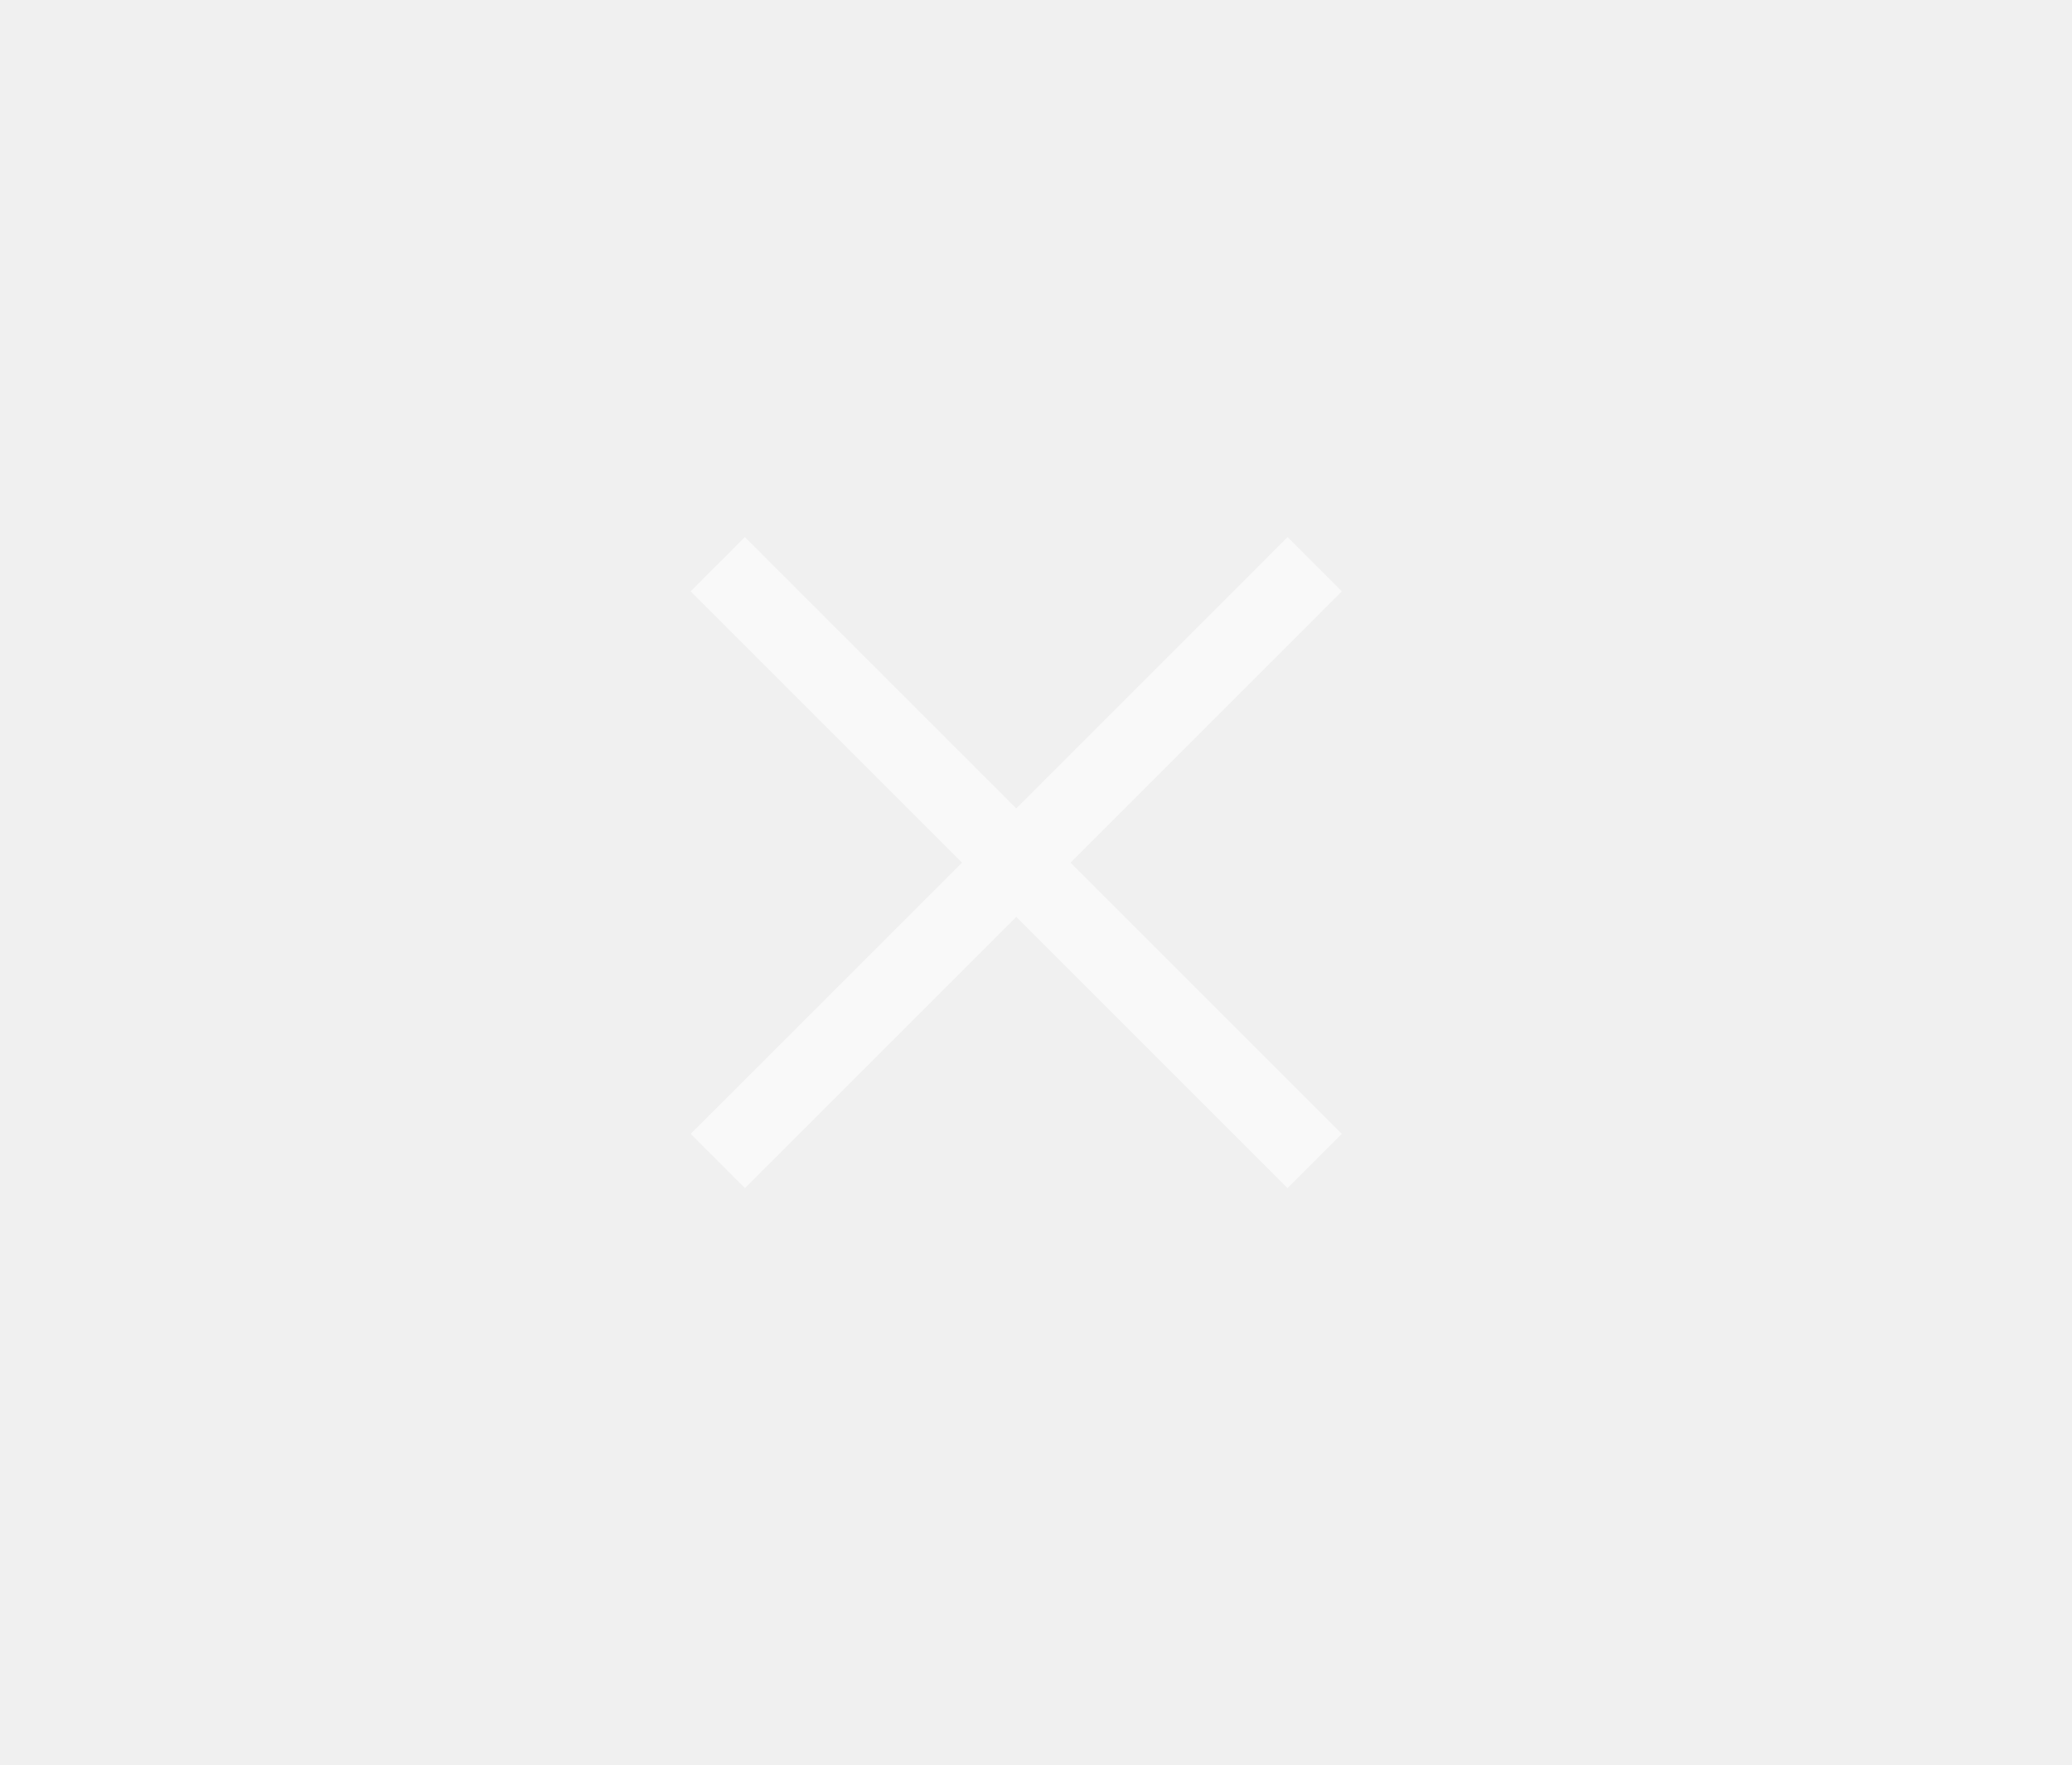
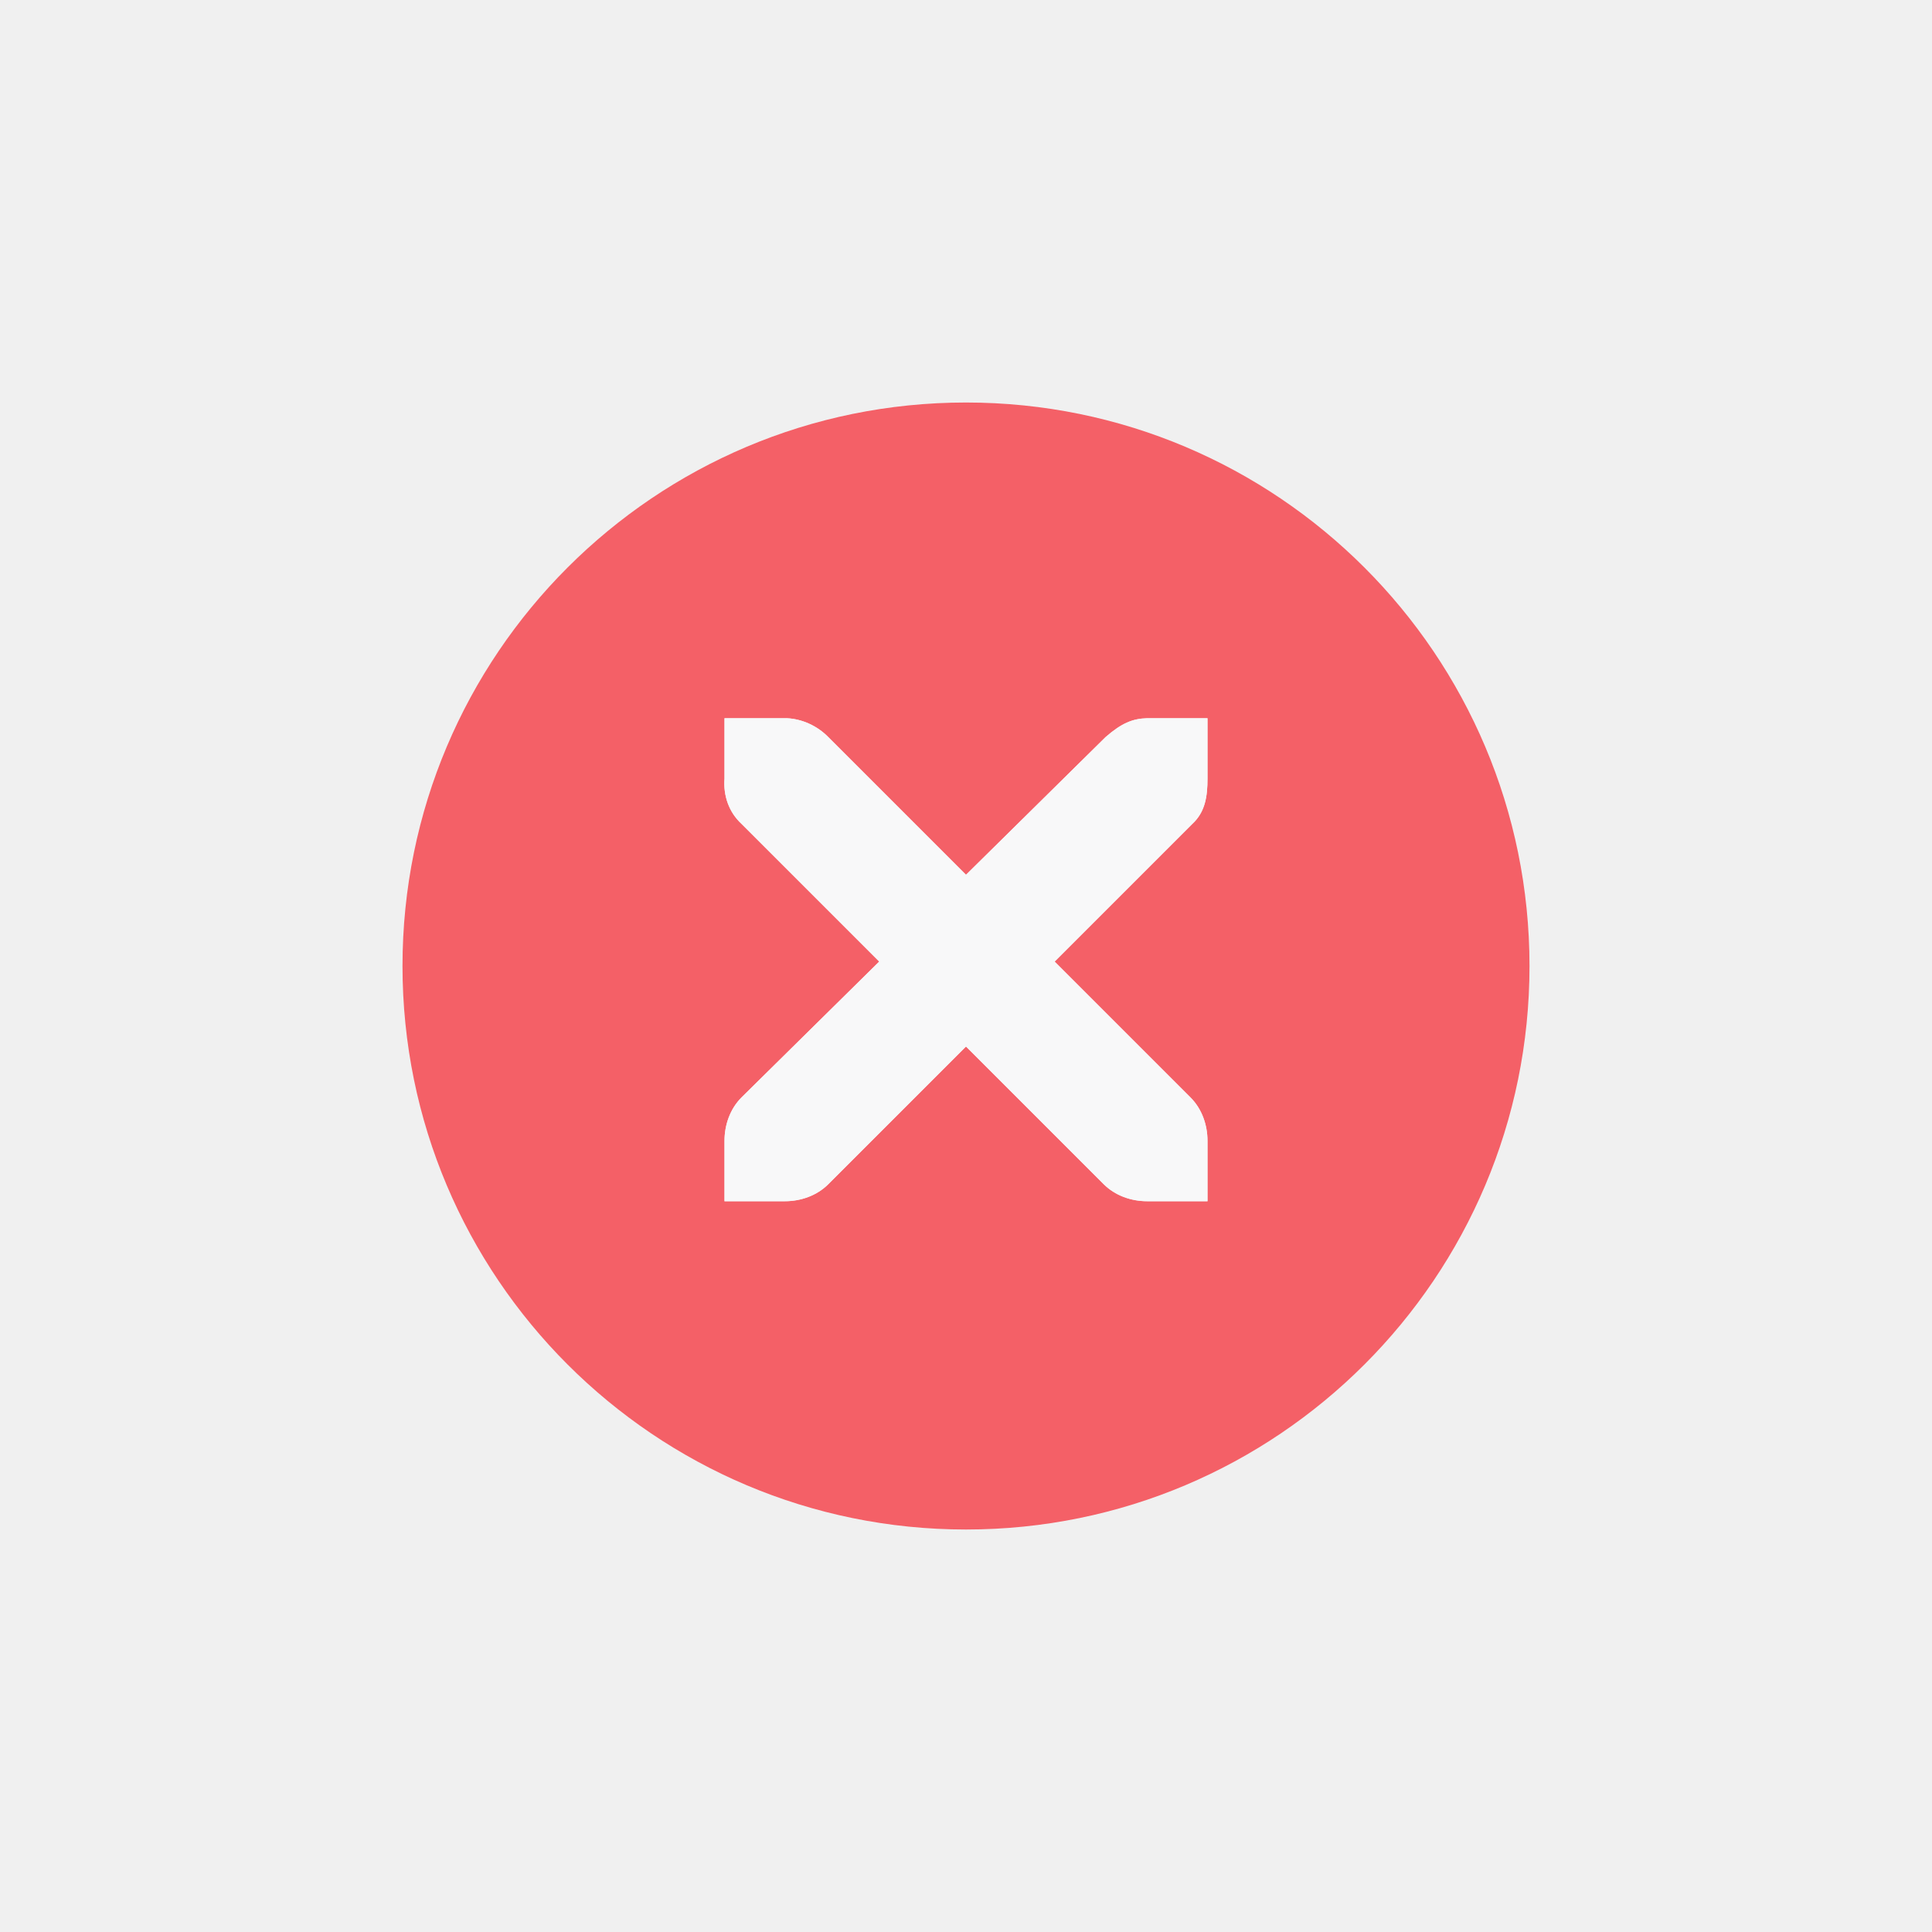
- <svg xmlns="http://www.w3.org/2000/svg" width="27px" height="23px" viewBox="0 0 27 23" version="1.1">
-   <defs />
-   <g id="Page-1" stroke="none" stroke-width="1" fill="none" fill-rule="evenodd">
-     <g id="Group" transform="translate(-124, -58)">
-       <g id="titlebutton-close-dark" transform="translate(124, 58)">
-         <rect id="Rectangle-9" fill-opacity="0.289" fill="#000000" opacity="0" x="0" y="0" width="27" height="23" />
-         <polygon id="Combined-Shape" fill="#FFFFFF" opacity="0.6" points="13.243 11.95 10.061 15.132 9.707 15.485 9 14.778 9.354 14.425 12.536 11.243 9.354 8.061 9 7.707 9.707 7 10.061 7.354 13.243 10.536 16.425 7.354 16.778 7 17.485 7.707 17.132 8.061 13.95 11.243 17.132 14.425 17.485 14.778 16.778 15.485 16.425 15.132" />
+ <svg xmlns="http://www.w3.org/2000/svg" width="24" height="24" id="svg4306" version="1.1" style="enable-background:new">
+   <defs id="defs4308">
+     <linearGradient id="linearGradient3770">
+       <stop style="stop-color:#000000;stop-opacity:0.628;" offset="0" id="stop3772" />
+       <stop style="stop-color:#000000;stop-opacity:0.498;" offset="1" id="stop3774" />
+     </linearGradient>
+     <linearGradient id="linearGradient4882">
+       <stop style="stop-color:#ffffff;stop-opacity:1;" offset="0" id="stop4884" />
+       <stop style="stop-color:#ffffff;stop-opacity:0;" offset="1" id="stop4886" />
+     </linearGradient>
+     <linearGradient id="linearGradient3784-6">
+       <stop style="stop-color:#ffffff;stop-opacity:0.216;" offset="0" id="stop3786-4" />
+       <stop style="stop-color:#ffffff;stop-opacity:0;" offset="1" id="stop3788-6" />
+     </linearGradient>
+     <linearGradient id="linearGradient4892">
+       <stop id="stop4894" offset="0" style="stop-color:#2f3a42;stop-opacity:1;" />
+       <stop id="stop4896" offset="1" style="stop-color:#1d242a;stop-opacity:1;" />
+     </linearGradient>
+     <linearGradient id="linearGradient4882-4">
+       <stop id="stop4884-9" offset="0" style="stop-color:#728495;stop-opacity:1;" />
+       <stop id="stop4886-9" offset="1" style="stop-color:#617c95;stop-opacity:0;" />
+     </linearGradient>
+   </defs>
+   <g id="layer1" transform="translate(0,-1028.362)">
+     <g style="display:inline" id="titlebutton-close" transform="translate(-641,1218)">
+       <g id="g4927-9" style="display:inline;opacity:1" transform="translate(-678,-432.6378)">
+         <g transform="translate(-103,0)" style="display:inline;opacity:1" id="g4490-6-5-2">
+           <g id="g4092-0-2-21-0" style="display:inline" transform="translate(58,0)">
+             <path style="fill:#f46067;fill-opacity:1;stroke:none;stroke-width:0;stroke-linecap:butt;stroke-linejoin:miter;stroke-miterlimit:4;stroke-dasharray:none;stroke-dashoffset:0;stroke-opacity:1" d="m 172,58 a 7,7 0 0 0 -7,7 7,7 0 0 0 7,7 7,7 0 0 0 7,-7 7,7 0 0 0 -7,-7 z m -3,3.922 0.75,0 c 0.008,-9e-5 0.016,-3.45e-4 0.023,0 0.191,0.008 0.382,0.096 0.516,0.234 L 172,63.867 173.734,62.156 c 0.199,-0.173 0.335,-0.229 0.516,-0.234 l 0.75,0 0,0.75 c 0,0.215 -0.026,0.413 -0.188,0.562 l -1.711,1.711 1.688,1.688 C 174.93,66.774 175,66.973 175,67.172 l 0,0.75 -0.75,0 c -0.199,-8e-6 -0.398,-0.07 -0.539,-0.211 L 172,66 l -1.711,1.711 c -0.141,0.141 -0.34,0.211 -0.539,0.211 l -0.75,0 0,-0.75 c 0,-0.199 0.07,-0.398 0.211,-0.539 l 1.711,-1.688 -1.711,-1.711 C 169.053,63.088 168.984,62.882 169,62.672 l 0,-0.75 z" transform="translate(1204,190)" id="path4068-7-5-9-6" />
+           </g>
+         </g>
+         <g id="g4778-2-68" transform="translate(1323,246.8672)" style="fill:#ffffff;fill-opacity:1">
+           <g style="display:inline;fill:#ffffff;fill-opacity:1" id="layer9-9-4-4" transform="translate(-60,-518)" />
+           <g id="layer10-2-1-8" transform="translate(-60,-518)" style="fill:#ffffff;fill-opacity:1" />
+           <g id="layer11-16-4-9" transform="translate(-60,-518)" style="fill:#ffffff;fill-opacity:1" />
+           <g transform="matrix(0.75,0,0,0.75,2,2.054688)" id="g2996-76-5" style="fill:#ffffff;fill-opacity:1">
+             <g transform="translate(-60,-518)" id="layer12-4-5-7" style="fill:#ffffff;fill-opacity:1">
+               <g transform="translate(19,-242)" id="layer4-4-1-9-5" style="display:inline;fill:#ffffff;fill-opacity:1" />
+             </g>
+           </g>
+           <g id="layer13-2-6-11" transform="translate(-60,-518)" style="fill:#ffffff;fill-opacity:1" />
+           <g id="layer14-4-0-33" transform="translate(-60,-518)" style="fill:#ffffff;fill-opacity:1" />
+           <g id="layer15-7-3-0" transform="translate(-60,-518)" style="fill:#ffffff;fill-opacity:1" />
+         </g>
      </g>
+       <rect y="-185.638" x="645" height="16" width="16" id="rect17883-39" style="display:inline;opacity:1;fill:none;fill-opacity:1;stroke:none;stroke-width:1;stroke-linecap:butt;stroke-linejoin:miter;stroke-miterlimit:4;stroke-dasharray:none;stroke-dashoffset:0;stroke-opacity:0" />
+       <path d="m 650,-180.716 0.75,0 c 0.008,-9e-5 0.016,-3.5e-4 0.023,0 0.191,0.008 0.382,0.096 0.516,0.234 l 1.711,1.711 1.734,-1.711 c 0.199,-0.173 0.335,-0.229 0.516,-0.234 l 0.75,0 0,0.75 c 0,0.215 -0.026,0.413 -0.188,0.562 l -1.711,1.711 1.688,1.688 c 0.141,0.141 0.211,0.34 0.211,0.539 l 0,0.75 -0.75,0 c -0.199,-1e-5 -0.398,-0.07 -0.539,-0.211 l -1.711,-1.711 -1.711,1.711 c -0.141,0.141 -0.34,0.211 -0.539,0.211 l -0.75,0 0,-0.75 c 0,-0.199 0.07,-0.398 0.211,-0.539 l 1.711,-1.688 -1.711,-1.711 c -0.158,-0.146 -0.227,-0.352 -0.211,-0.562 l 0,-0.75 z" id="path10839-9-2-2-7-9-7" style="color:#bebebe;font-style:normal;font-variant:normal;font-weight:normal;font-stretch:normal;font-size:medium;line-height:normal;font-family:'Andale Mono';-inkscape-font-specification:'Andale Mono';text-indent:0;text-align:start;text-decoration:none;text-decoration-line:none;letter-spacing:normal;word-spacing:normal;text-transform:none;direction:ltr;block-progression:tb;writing-mode:lr-tb;text-anchor:start;display:inline;overflow:visible;visibility:visible;opacity:1;fill:#f8f8f9;fill-opacity:1;fill-rule:nonzero;stroke:none;stroke-width:1.781;marker:none;enable-background:new" />
    </g>
  </g>
</svg>
